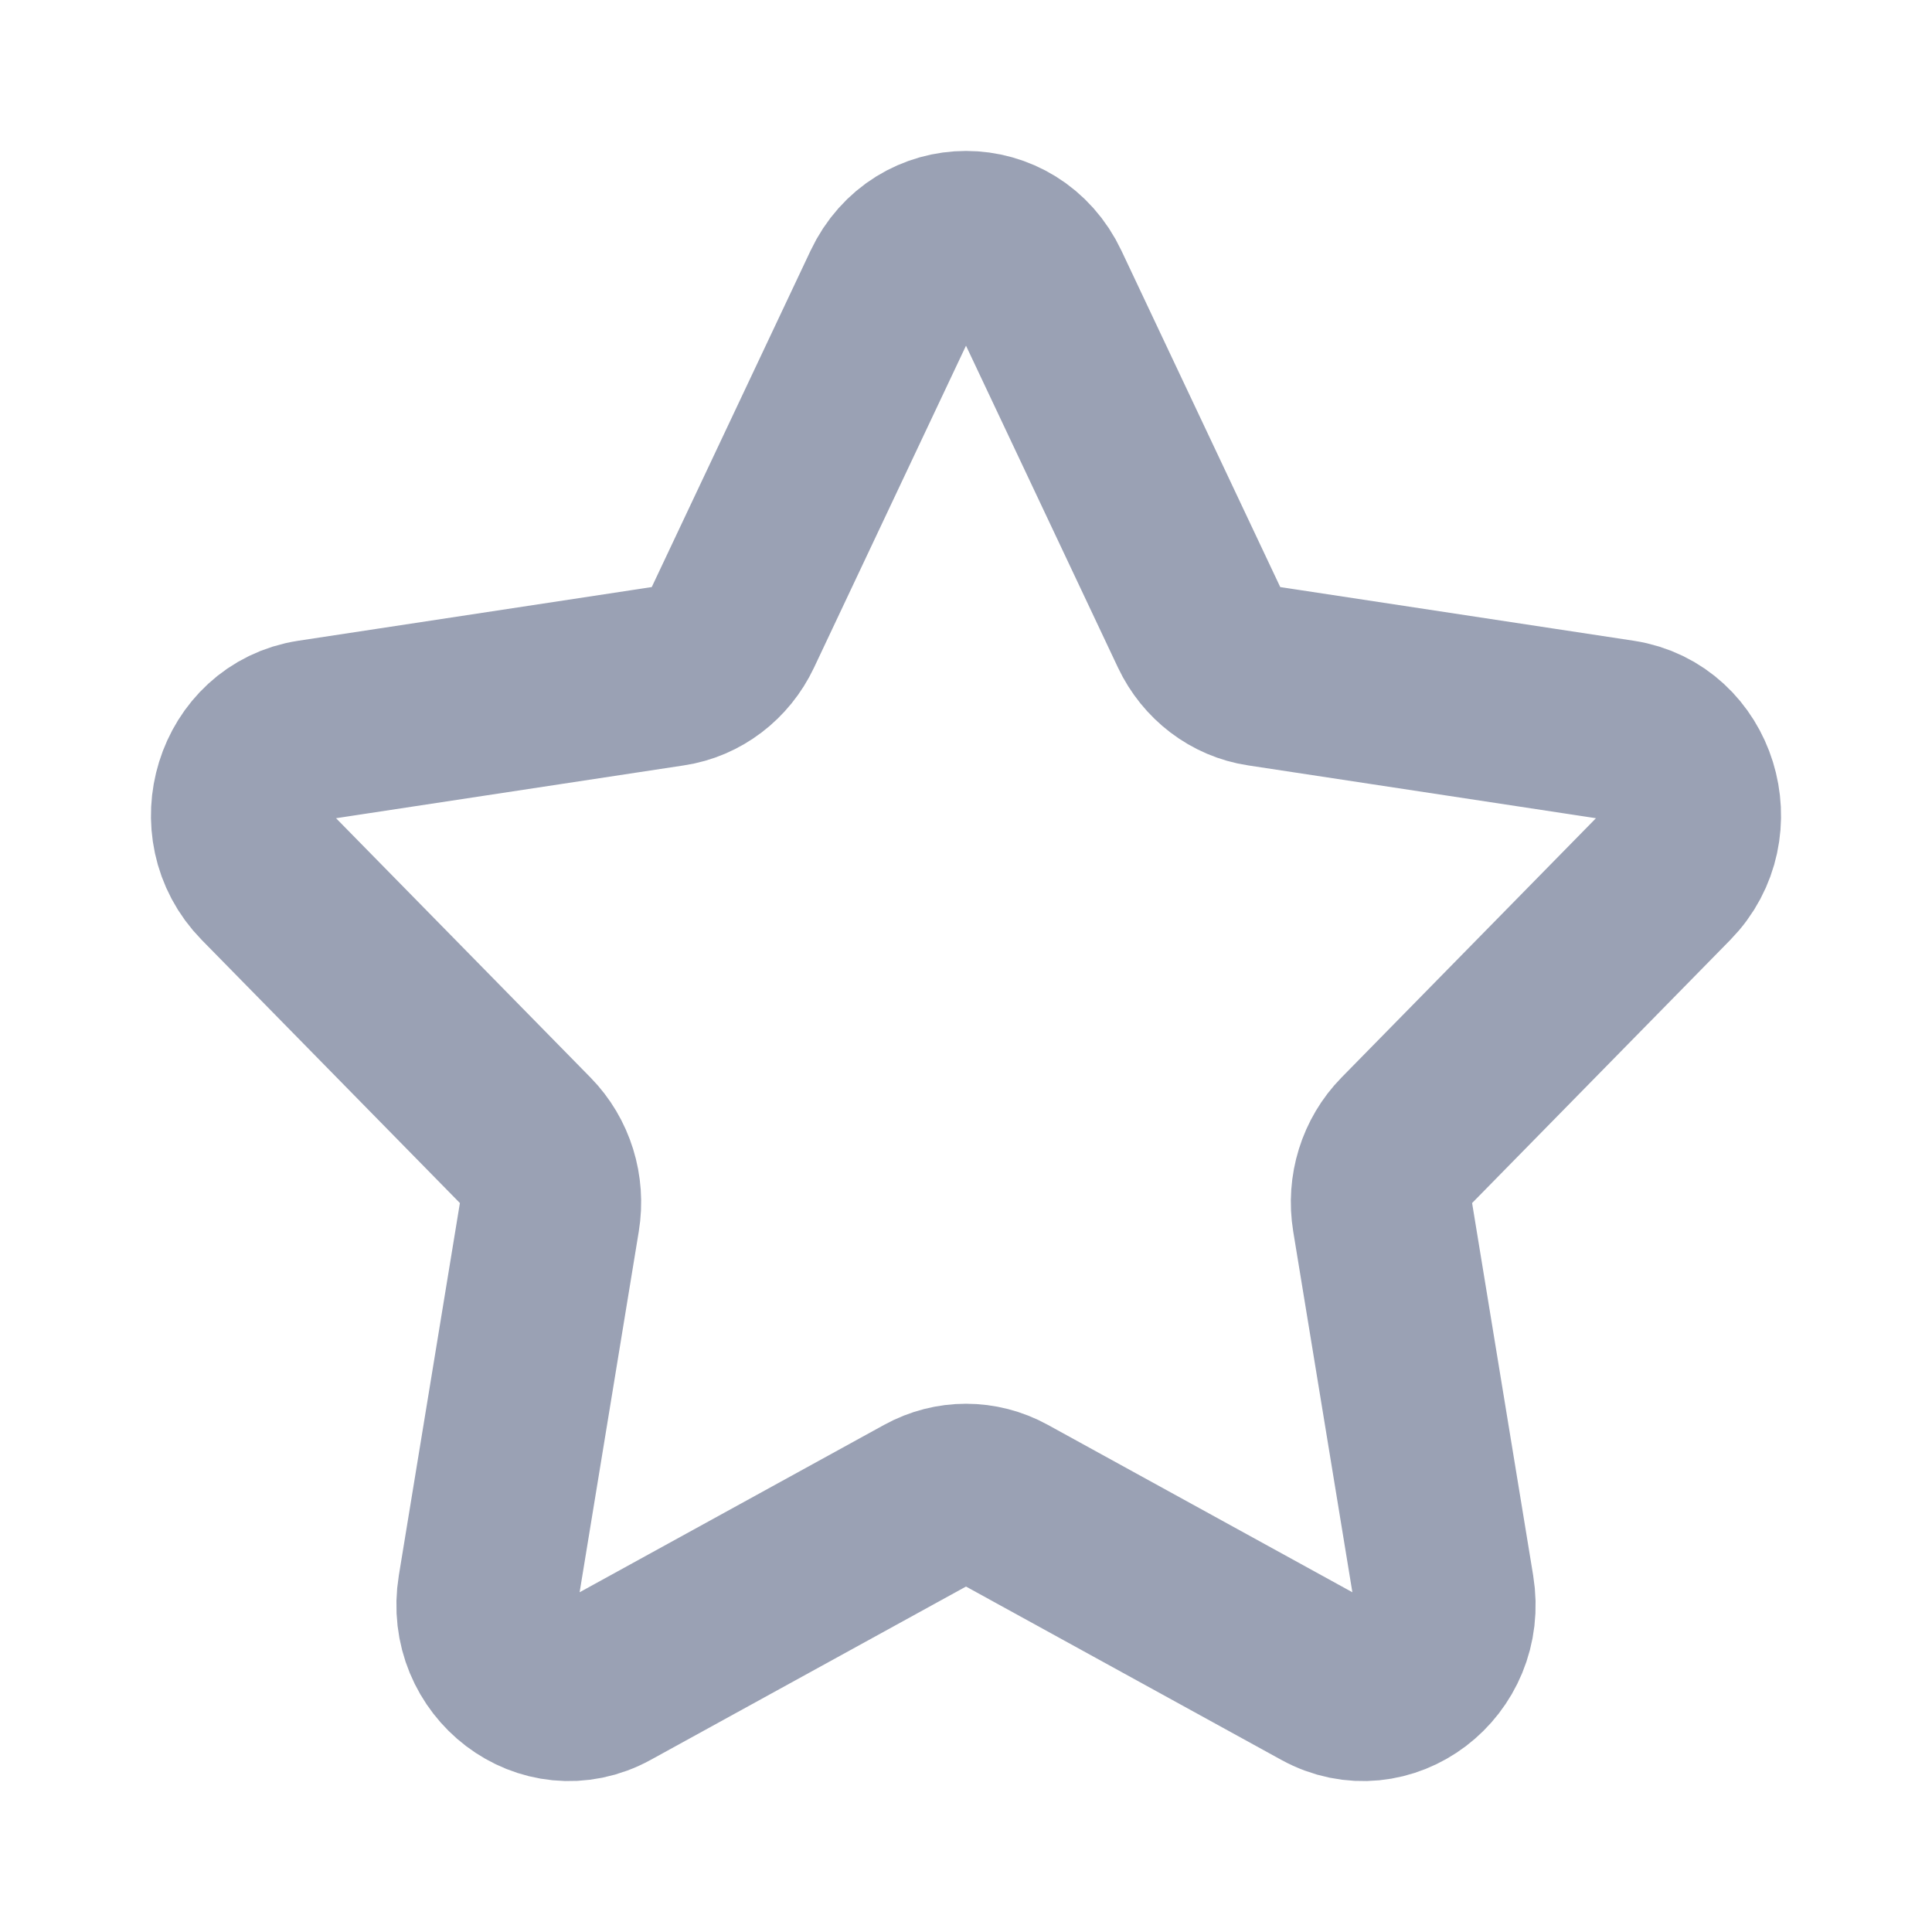
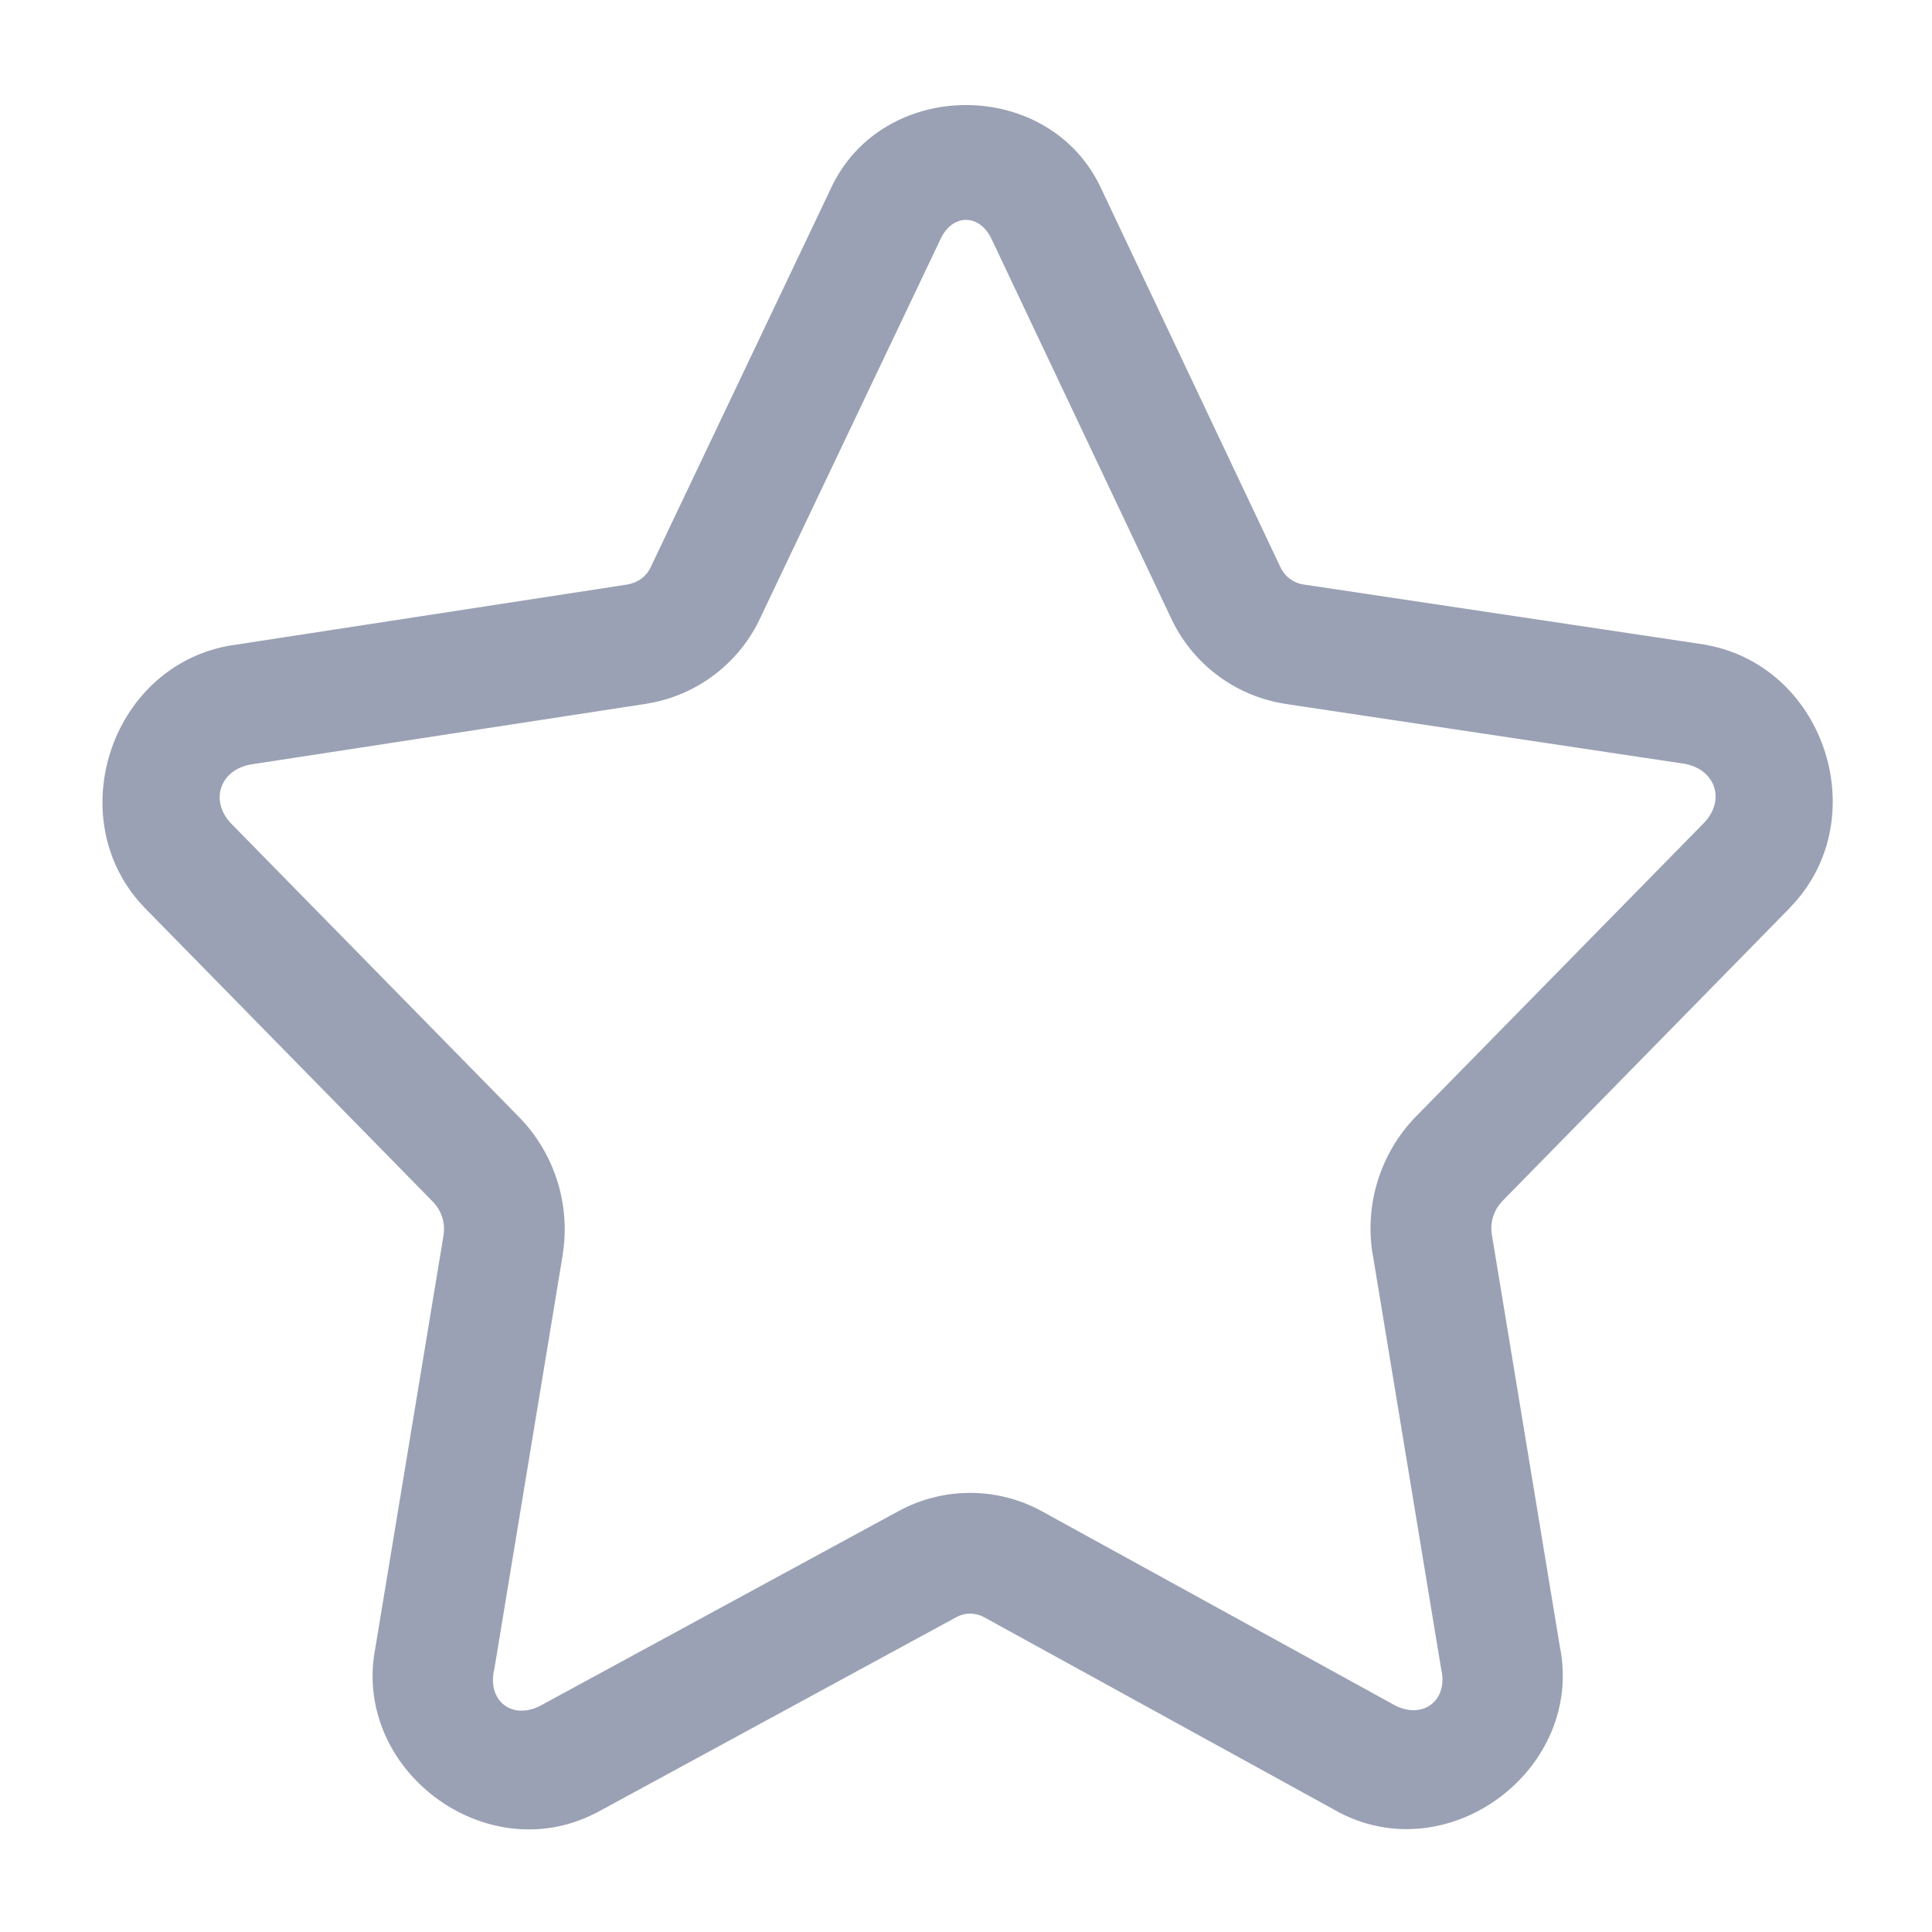
- <svg xmlns="http://www.w3.org/2000/svg" width="16" height="16" viewBox="0 0 16 16" fill="none">
-   <path d="M7.391 2.396C7.64 1.868 8.36 1.868 8.609 2.396L9.937 5.209C10.036 5.418 10.227 5.564 10.448 5.597L13.418 6.048C13.975 6.133 14.197 6.848 13.794 7.259L11.645 9.449C11.485 9.612 11.412 9.846 11.45 10.077L11.957 13.169C12.052 13.748 11.47 14.191 10.972 13.917L8.316 12.457C8.118 12.348 7.882 12.348 7.684 12.457L5.028 13.917C4.53 14.191 3.948 13.748 4.043 13.169L4.55 10.077C4.588 9.846 4.515 9.612 4.355 9.449L2.206 7.259C1.803 6.848 2.025 6.133 2.582 6.048L5.552 5.597C5.773 5.564 5.964 5.418 6.063 5.209L7.391 2.396Z" stroke="#9AA1B4" stroke-width="1.5" stroke-linecap="round" stroke-linejoin="round" />
+ <svg xmlns="http://www.w3.org/2000/svg" id="Layer_1" data-name="Layer 1" viewBox="0 0 24 24" version="1.1">
+   <defs id="defs4">
+     <style id="style2">.cls-1{fill:none;stroke:#9aa1b4;stroke-linecap:round;stroke-linejoin:round;stroke-width:1.5px;}</style>
+   </defs>
+   <path style="color:#000000;fill:#9aa1b4;stroke-linecap:round;stroke-linejoin:round;-inkscape-stroke:none" d="m 12,1.305 c -0.682,0 -1.363,0.348 -1.682,1.043 L 8.092,7.027 a 0.75,0.75 0 0 0 -0.006,0.014 c -0.053,0.116 -0.158,0.196 -0.283,0.217 -9.638e-4,1.626e-4 -9.869e-4,0.002 -0.002,0.002 L 2.855,8.02 a 0.75,0.75 0 0 0 -0.025,0.004 C 1.351,8.304 0.752,10.205 1.803,11.283 a 0.75,0.75 0 0 0 0.002,0.002 l 3.574,3.645 c 0.106,0.11 0.154,0.261 0.131,0.412 -9.92e-5,6.5e-4 1.019e-4,0.001 0,0.002 l -0.846,5.119 c -1.379e-4,6.89e-4 1.371e-4,0.001 0,0.002 -0.3,1.507 1.357,2.761 2.727,2.062 a 0.75,0.75 0 0 0 0.018,-0.008 l 4.471,-2.43 c 0.108,-0.059 0.236,-0.059 0.344,0 l 4.416,2.428 a 0.75,0.75 0 0 0 0.027,0.014 c 1.374,0.685 3.017,-0.578 2.709,-2.082 l -0.844,-5.115 c -0.024,-0.152 0.025,-0.303 0.131,-0.414 l 3.574,-3.645 a 0.75,0.75 0 0 0 0,-0.002 C 23.288,10.196 22.688,8.294 21.209,8.014 a 0.75,0.75 0 0 0 -0.027,-0.006 L 16.188,7.26 C 16.061,7.239 15.957,7.158 15.904,7.041 a 0.75,0.75 0 0 0 -0.006,-0.012 L 13.682,2.348 C 13.363,1.653 12.682,1.305 12,1.305 Z m -0.318,1.668 c 0.148,-0.322 0.489,-0.322 0.637,0 a 0.75,0.75 0 0 0 0.004,0.008 l 2.215,4.678 c 0.26,0.574 0.792,0.982 1.414,1.082 a 0.75,0.75 0 0 0 0.008,0.002 l 4.973,0.746 c 0.383,0.075 0.504,0.458 0.23,0.738 L 17.584,13.875 a 0.75,0.75 0 0 0 -0.006,0.006 c -0.429,0.448 -0.625,1.073 -0.529,1.686 a 0.75,0.75 0 0 0 0.002,0.006 l 0.85,5.15 a 0.75,0.75 0 0 0 0.006,0.027 c 0.077,0.374 -0.228,0.608 -0.57,0.439 l -4.395,-2.416 a 0.75,0.75 0 0 0 -0.004,-0.002 c -0.553,-0.301 -1.222,-0.301 -1.775,0 L 6.709,21.191 C 6.367,21.366 6.059,21.135 6.135,20.758 a 0.75,0.75 0 0 0 0.006,-0.025 l 0.85,-5.15 a 0.75,0.75 0 0 0 0,-0.006 c 0.096,-0.613 -0.1,-1.238 -0.529,-1.686 a 0.75,0.75 0 0 0 -0.006,-0.006 L 2.877,10.236 C 2.604,9.957 2.724,9.574 3.105,9.498 L 8.033,8.742 a 0.75,0.75 0 0 0 0.006,-0.002 C 8.661,8.64 9.193,8.232 9.453,7.658 l 2.225,-4.676 a 0.75,0.75 0 0 0 0.004,-0.01 z" id="path8" />
</svg>
